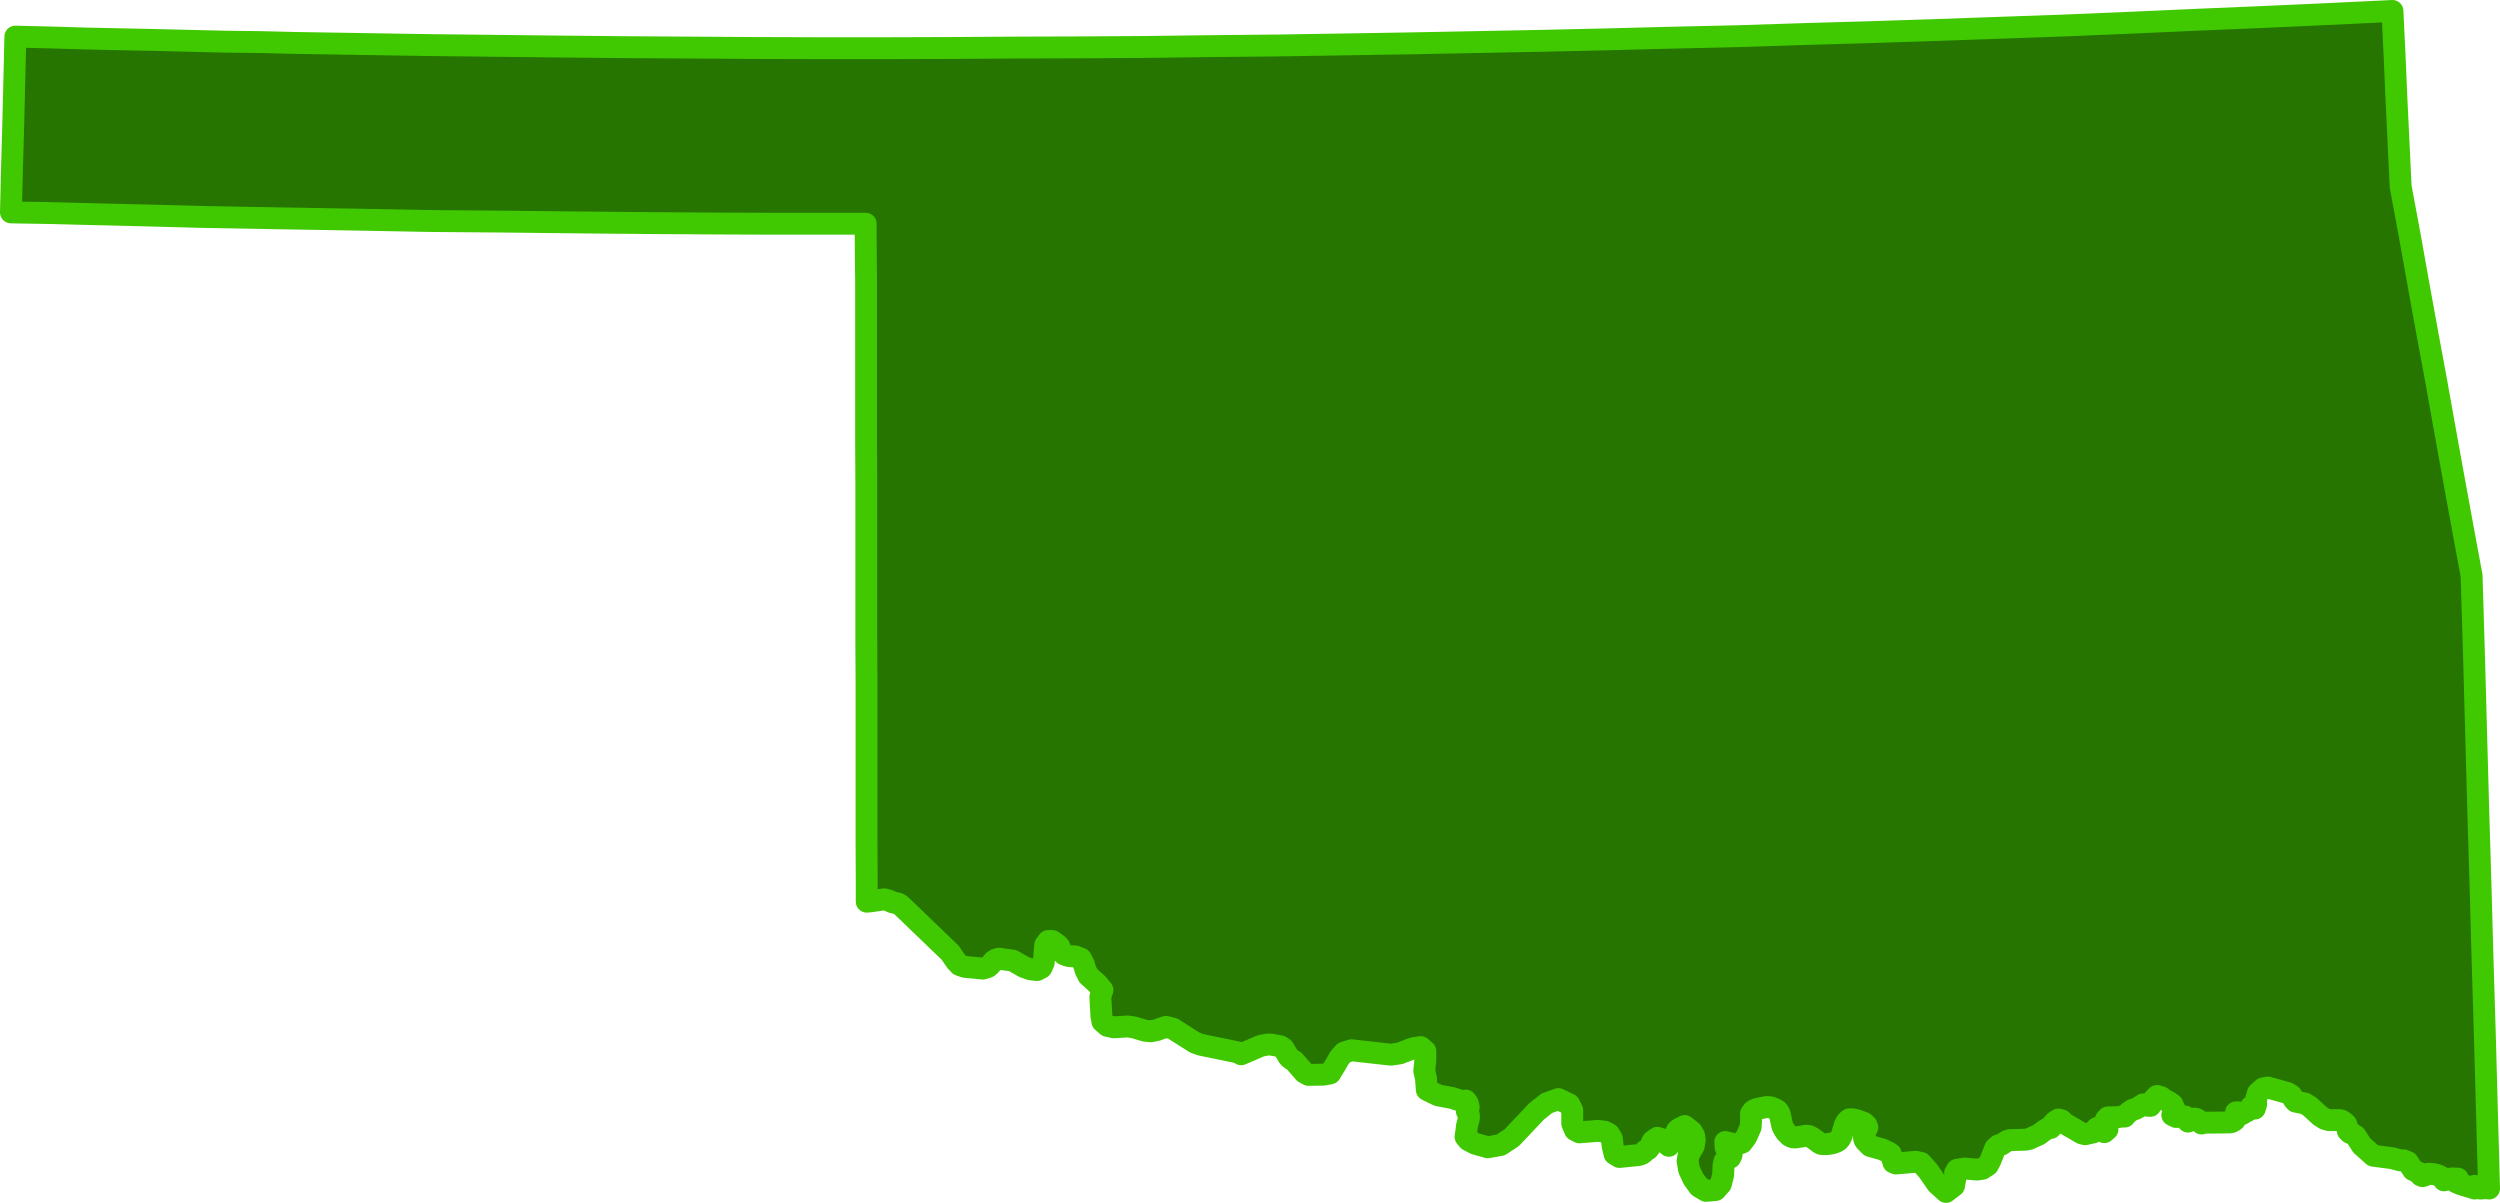
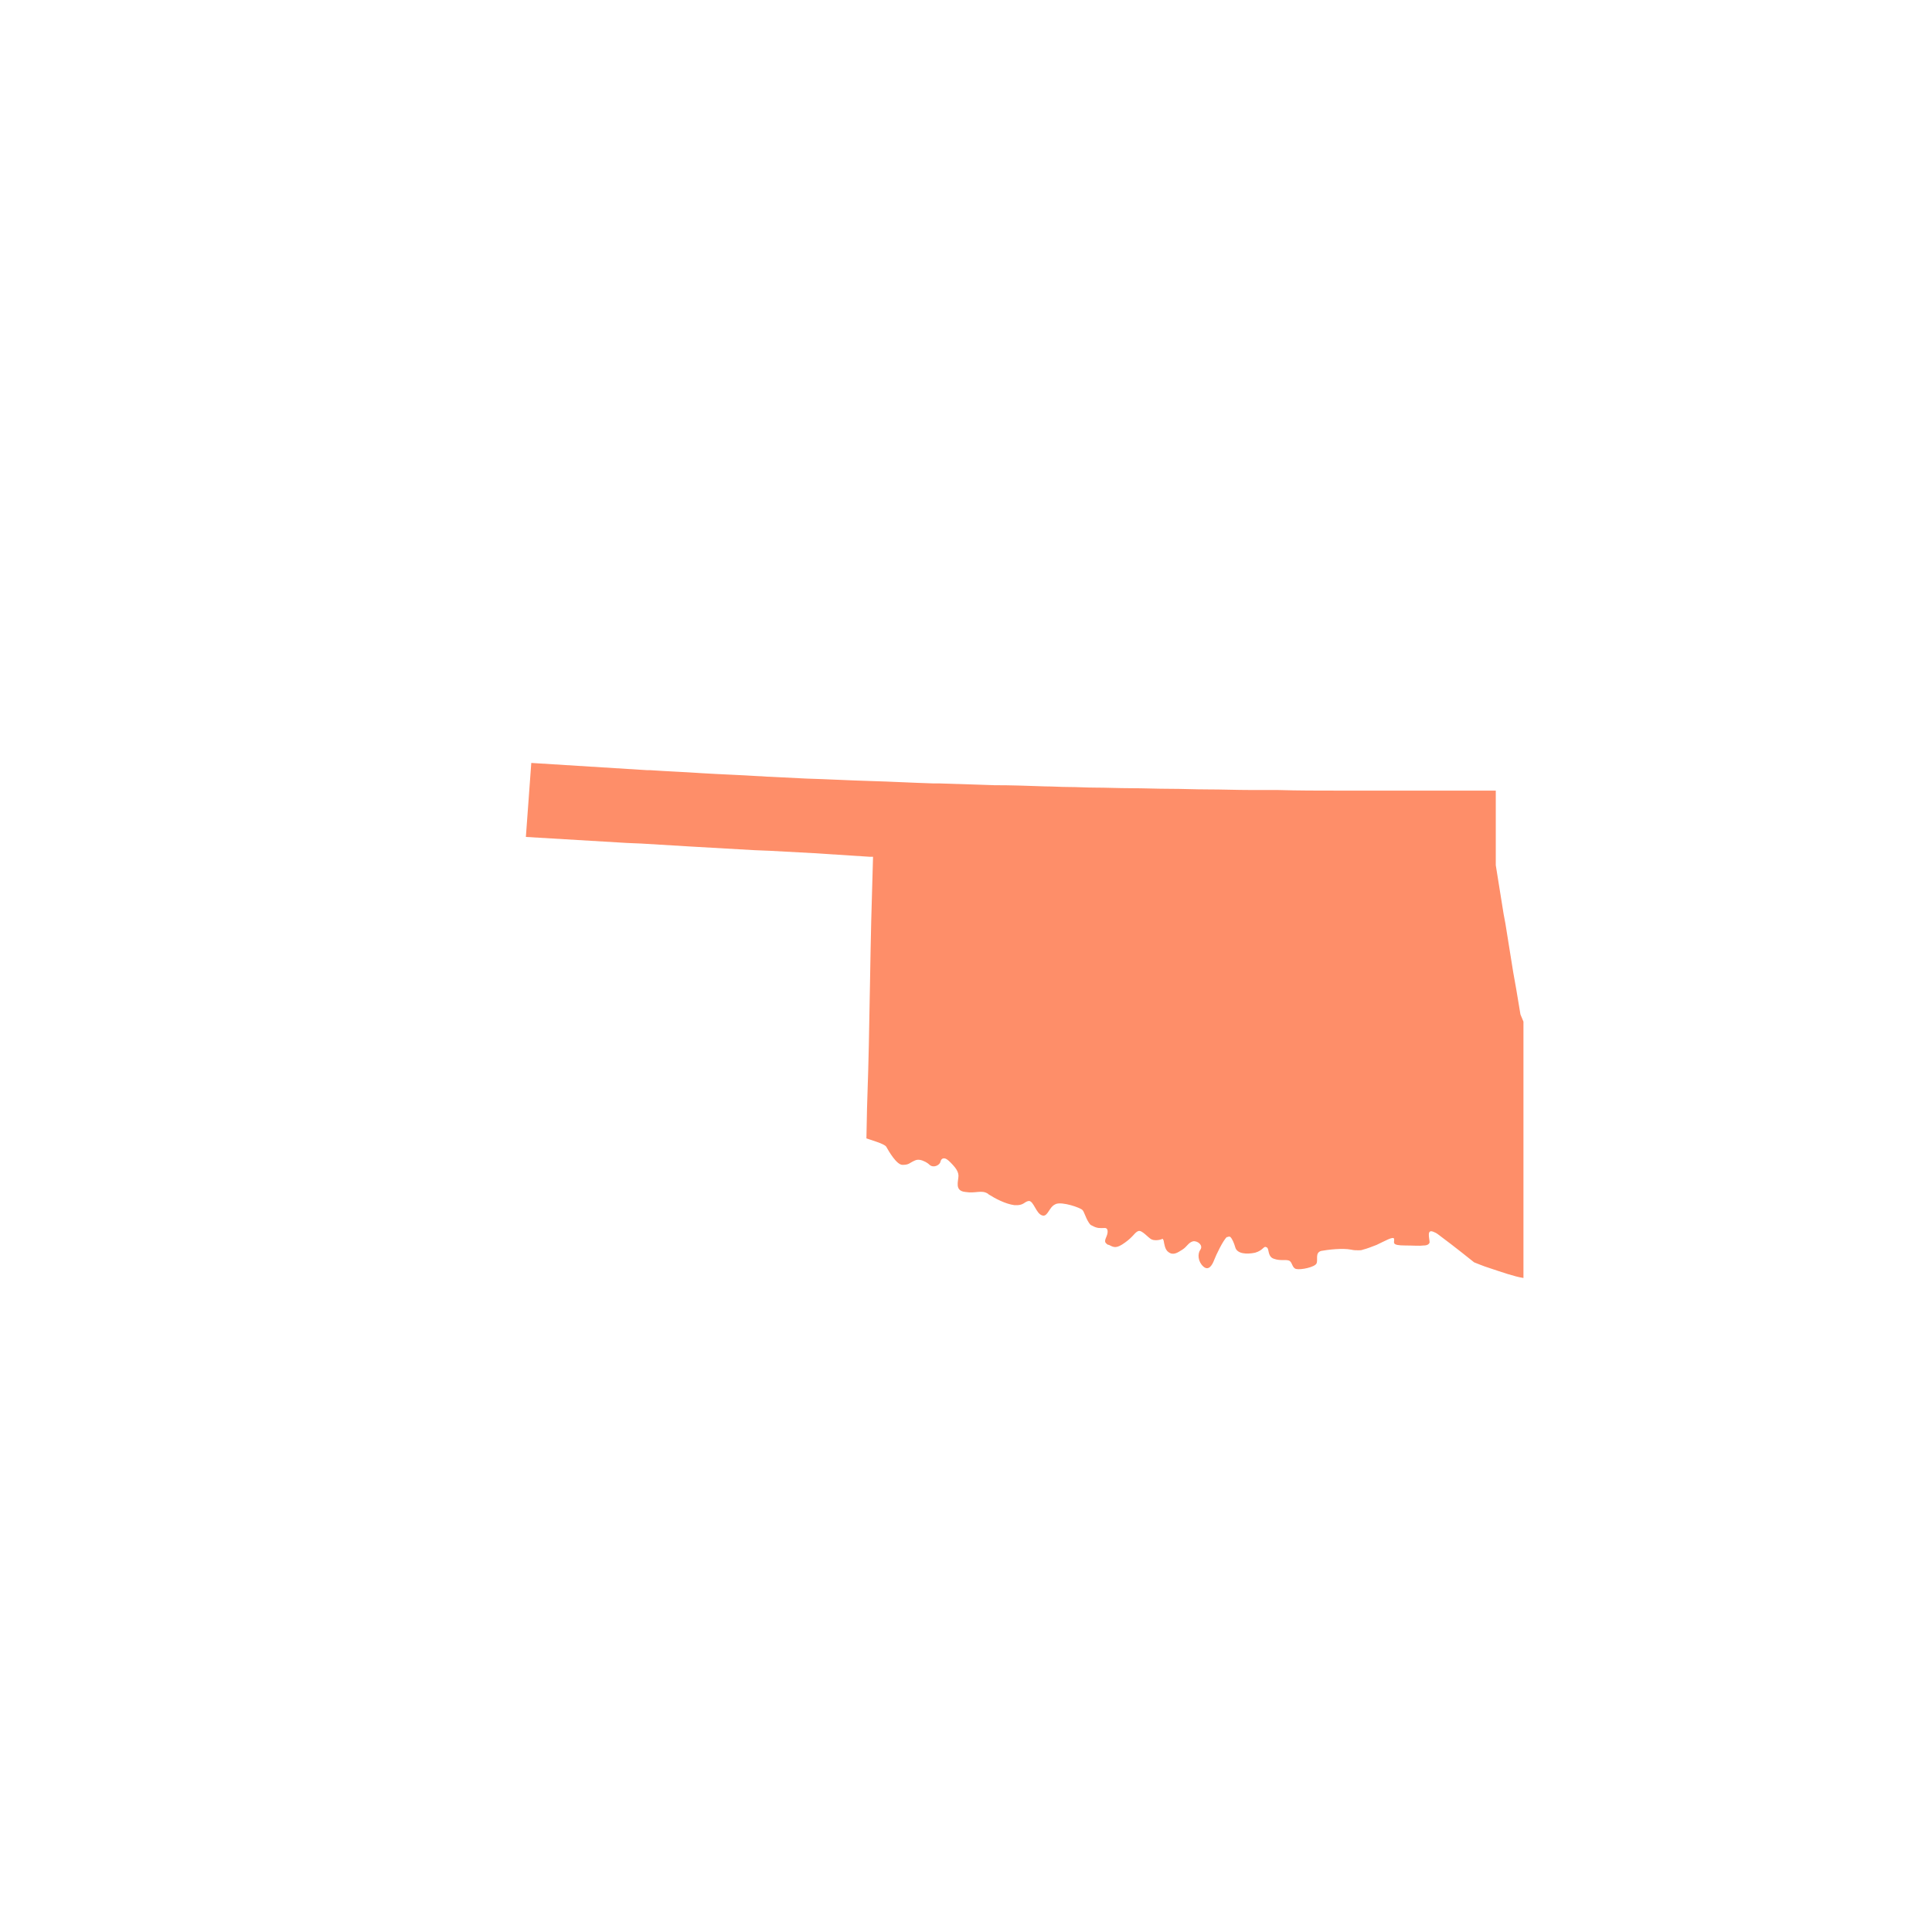
- <svg xmlns="http://www.w3.org/2000/svg" id="Layer_2" data-name="Layer 2" viewBox="0 0 118.78 57.15">
-   <defs>
-     <style>
-       .cls-1 {
-         fill: #257500;
-         stroke: #40c900;
-         stroke-linecap: round;
-         stroke-linejoin: round;
-         stroke-width: 1.04px;
-       }
-     </style>
-   </defs>
-   <g id="Layer_1-2" data-name="Layer 1">
-     <polygon class="cls-1" points="114.06 8.87 114.49 11.18 114.9 13.48 115.32 15.79 115.75 18.11 116.16 20.41 116.58 22.73 117 25.03 117.43 27.35 117.54 30.98 117.64 34.62 117.74 38.26 117.85 41.91 117.95 45.54 118.06 49.18 118.16 52.83 118.26 56.47 118.18 56.45 117.84 56.47 117.58 56.34 117.58 56.47 116.9 56.26 116.69 56.17 116.74 56.08 116.78 56 116.48 55.99 116.12 56.08 116.01 55.93 115.84 55.84 115.65 55.79 115.45 55.77 115.35 55.77 115.2 55.85 115.1 55.88 115.02 55.85 114.9 55.71 114.65 55.59 114.4 55.21 114.2 55.13 114.03 55.13 113.67 55.03 112.76 54.91 112.21 54.42 111.98 54.06 111.91 53.96 111.76 53.87 111.64 53.82 111.55 53.73 111.5 53.48 111.46 53.4 111.36 53.31 111.25 53.24 111.15 53.22 110.66 53.22 110.45 53.16 110.23 53.02 109.75 52.58 109.51 52.43 109.07 52.34 108.98 52.24 108.92 52.13 108.85 52.03 108.68 51.93 107.75 51.67 107.53 51.71 107.28 51.93 107.2 52.19 107.19 52.48 107.13 52.67 106.95 52.58 106.88 52.72 106.78 52.79 106.65 52.85 106.51 52.94 106.34 52.85 106.24 52.85 106.21 53.02 106.21 53.14 106.18 53.22 106.12 53.26 106.03 53.31 105.92 53.33 104.75 53.34 104.6 53.38 104.5 53.25 104.41 53.19 104.3 53.15 104.16 53.15 104.11 53.19 104.03 53.25 103.96 53.29 103.93 53.23 103.86 53.14 103.83 53.08 103.83 53.05 103.39 53.07 103.21 52.98 103.33 52.73 103.22 52.48 103.06 52.36 102.87 52.27 102.68 52.13 102.49 52.07 102.34 52.22 102.17 52.54 102.07 52.54 101.83 52.47 101.8 52.5 101.47 52.69 101.32 52.73 101.17 52.83 101.04 52.94 100.95 53.05 100.81 53.05 100.6 53.08 100.15 53.09 100.05 53.2 100.13 53.66 99.98 53.79 99.88 53.75 99.8 53.68 99.73 53.56 99.62 53.6 99.54 53.69 99.46 53.8 99.07 53.89 98.91 53.85 98.1 53.38 97.95 53.23 97.8 53.19 97.63 53.3 97.49 53.46 97.44 53.59 97.34 53.59 97.13 53.71 96.88 53.9 96.4 54.12 96.22 54.15 95.49 54.17 95.36 54.21 95.08 54.39 94.94 54.42 94.8 54.55 94.57 55.13 94.45 55.36 94.19 55.53 93.94 55.57 93.34 55.52 92.98 55.58 92.89 55.74 92.9 55.99 92.84 56.34 92.46 56.63 92.03 56.24 91.61 55.63 91.27 55.25 91.01 55.2 90.08 55.28 89.96 55.23 89.92 55.1 89.88 54.95 89.83 54.82 89.74 54.76 89.43 54.61 88.86 54.45 88.68 54.27 88.62 54.21 88.58 54.14 88.56 54.05 88.56 53.96 88.57 53.87 88.72 53.56 88.68 53.46 88.56 53.35 88.21 53.22 88.02 53.18 87.87 53.18 87.8 53.23 87.75 53.28 87.66 53.43 87.5 53.95 87.46 54.04 87.42 54.11 87.37 54.17 87.31 54.22 87.2 54.27 87.06 54.32 86.8 54.36 86.65 54.36 86.53 54.35 86.45 54.31 86.08 54.04 85.93 53.97 85.82 53.96 85.33 54.04 85.2 54.04 85.08 54 85.02 53.96 84.85 53.79 84.76 53.65 84.68 53.49 84.58 53.02 84.52 52.85 84.46 52.77 84.35 52.7 84.16 52.62 84.02 52.6 83.91 52.6 83.44 52.7 83.35 52.74 83.29 52.78 83.19 52.92 83.2 53.14 83.18 53.54 82.98 54 82.77 54.29 82.47 54.39 81.97 54.26 81.99 54.52 82.09 54.63 82.21 54.71 82.27 54.87 82.21 55 81.94 55.16 81.89 55.34 81.87 55.83 81.76 56.26 81.51 56.54 81.06 56.58 80.72 56.38 80.45 56 80.25 55.57 80.18 55.16 80.23 54.87 80.47 54.45 80.52 54.17 80.49 53.96 80.38 53.77 80.21 53.63 80.04 53.5 79.95 53.55 79.78 53.63 79.7 53.69 79.65 53.76 79.6 53.89 79.37 54.32 79.29 54.44 78.91 54.11 78.74 54.06 78.52 54.22 78.49 54.27 78.42 54.45 78.38 54.51 78.31 54.6 78.16 54.68 78.11 54.75 78 54.83 77.85 54.88 76.94 54.97 76.71 54.83 76.62 54.45 76.58 54.1 76.46 53.89 76.25 53.77 75.93 53.73 75.04 53.8 74.83 53.69 74.7 53.38 74.7 52.75 74.56 52.47 74.04 52.22 73.49 52.42 73 52.81 71.83 54.05 71.3 54.4 70.69 54.51 70.09 54.34 69.76 54.17 69.63 54.01 69.67 53.76 69.68 53.65 69.7 53.49 69.79 53.14 69.79 52.98 69.69 52.79 69.78 52.6 69.74 52.43 69.64 52.29 69.5 52.33 69 52.17 68.32 52.04 67.79 51.78 67.75 51.23 67.67 50.87 67.72 50.37 67.72 49.94 67.5 49.75 67.15 49.8 66.5 50.05 66.08 50.11 64.21 49.9 63.86 50.01 63.64 50.26 63.47 50.56 63.29 50.85 63.2 51 62.87 51.06 62.17 51.07 61.97 50.96 61.5 50.42 61.31 50.3 61.22 50.21 60.98 49.81 60.83 49.71 60.38 49.63 60.21 49.63 59.9 49.69 58.97 50.09 58.81 50 57.06 49.64 56.78 49.54 55.72 48.87 55.4 48.79 55.18 48.86 54.97 48.94 54.67 49 54.4 48.97 53.86 48.81 53.57 48.77 52.93 48.81 52.61 48.74 52.38 48.54 52.33 48.28 52.28 47.37 52.33 47.17 52.38 47.04 52.14 46.75 51.71 46.36 51.58 46.1 51.49 45.8 51.36 45.55 51.08 45.44 50.81 45.43 50.67 45.39 50.55 45.34 50.44 45.23 50.38 45.11 50.34 44.99 50.26 44.9 50 44.71 49.8 44.71 49.66 44.9 49.59 45.73 49.48 45.98 49.27 46.09 48.94 46.05 48.64 45.94 48.12 45.64 47.45 45.55 47.32 45.59 47.2 45.67 47.05 45.85 46.95 45.94 46.7 46.02 45.85 45.94 45.59 45.85 45.42 45.67 45.14 45.26 42.8 43.01 42.67 42.93 42.37 42.86 42.24 42.79 42.02 42.73 41.39 42.82 41.18 42.84 41.18 41.89 41.17 39.99 41.17 32.38 41.16 30.47 41.16 22.86 41.15 20.97 41.15 13.36 41.13 11.47 41.13 10.63 36.59 10.63 34.05 10.62 31.03 10.6 27.68 10.57 24.08 10.53 20.39 10.5 16.67 10.43 13.09 10.37 9.73 10.31 6.72 10.23 4.18 10.17 2.23 10.12 .97 10.1 .52 10.09 .57 7.99 .63 5.91 .68 3.82 .73 1.74 2.4 1.78 4.06 1.83 7.4 1.9 9.05 1.94 10.72 1.98 12.39 2 14.04 2.04 20.27 2.14 26.5 2.21 29.61 2.24 32.73 2.26 35.84 2.28 38.95 2.29 42.07 2.29 45.18 2.28 48.29 2.26 51.42 2.25 54.52 2.23 57.65 2.19 60.76 2.16 63.88 2.11 66.99 2.06 70.09 2 73.21 1.94 76.31 1.87 79.43 1.79 82.54 1.72 85.65 1.62 88.77 1.53 91.88 1.43 95 1.32 98.11 1.21 101.22 1.08 104.34 .94 107.45 .81 110.55 .67 113.67 .52 113.77 2.61 113.86 4.69 113.96 6.78 114.06 8.87 114.06 8.87" />
-   </g>
+ <svg xmlns="http://www.w3.org/2000/svg" version="1.1" id="Layer_1" x="0px" y="0px" viewBox="0 0 321.1 321.1" style="enable-background:new 0 0 321.1 321.1;" xml:space="preserve">
+   <style type="text/css">
+ 	.st0{fill:#FE8E69;}
+ </style>
+   <path id="Oklahoma_2_" class="st0" d="M252.7,168.6l-0.7-4.2l-0.5-2.8l-1.3-8.1l-0.3-1.6l-1.3-8.1l0-0.4l0-3.3l0-3l0-5.7  c-2.1,0-4.5,0-7.3,0c-0.5,0-1,0-1.5,0c-1.9,0-3.9,0-6.1,0c-0.8,0-1.6,0-2.4,0c-1.5,0-3,0-4.6,0c-1.2,0-2.4,0-3.7,0  c-0.2,0-0.5,0-0.7,0c-3.2,0-6.5,0-10-0.1c-1.4,0-2.9,0-4.4,0c-2.4,0-4.8-0.1-7.3-0.1c-2,0-4.1-0.1-6.2-0.1c-2.1,0-4.3-0.1-6.5-0.1  c-2,0-4-0.1-6-0.1c-1.4,0-2.9-0.1-4.3-0.1c-1.3,0-2.6-0.1-3.9-0.1c-2.8-0.1-5.6-0.2-8.5-0.2c-3-0.1-6.1-0.2-9.2-0.3  c-0.3,0-0.7,0-1,0c-3.4-0.1-6.9-0.3-10.5-0.4c-3.5-0.1-7-0.3-10.5-0.4c-2-0.1-4-0.2-6-0.3c-0.6,0-1.3-0.1-1.9-0.1  c-3.1-0.2-6.3-0.3-9.5-0.5c-2.9-0.2-5.7-0.3-8.6-0.5c-0.2,0-0.4,0-0.5,0c-6.3-0.4-12.7-0.8-19.2-1.2l-0.9,12.3l16.8,1l2.4,0.1  l8.3,0.5l10.5,0.6l2.5,0.1l7.4,0.4l9.3,0.6l0.5,0l-0.3,10.6l-0.1,4.6l-0.1,5.5l-0.1,5.3l-0.1,5.3l-0.1,4.1l-0.2,6.4l-0.1,5  c0,0,0.3,0.1,0.6,0.2c0.9,0.3,2.5,0.8,2.7,1.2c0,0,0,0,0,0c0.4,0.7,1.7,3,2.7,3c1.1,0,1.1-0.3,2-0.7c0.6-0.3,1.2-0.1,1.8,0.2  c0.2,0.1,0.5,0.3,0.7,0.5c0.7,0.6,1.7,0,1.8-0.5c0.1-0.5,0.5-0.8,1.1-0.4c0.3,0.2,0.8,0.7,1.3,1.3c0.4,0.5,0.6,1,0.6,1.4  c0,0.9-0.7,2.5,1.1,2.7c1.8,0.3,2.7-0.4,3.8,0.3c0,0,0.1,0.1,0.1,0.1c1.1,0.7,2.8,1.6,4.3,1.8c1.6,0.1,1.6-0.6,2.4-0.7l0,0  c0.8,0,1.2,2.1,2.2,2.4c0.8,0.3,1.1-1,1.8-1.6c0.1-0.1,0.3-0.2,0.5-0.3c1.1-0.4,4,0.6,4.4,1c0.3,0.3,0.5,1.2,1,2  c0.2,0.3,0.3,0.5,0.6,0.6c0.9,0.5,1.3,0.4,2,0.4c0.7-0.1,0.7,0.7,0.4,1.4c-0.2,0.5-0.4,0.9,0,1.2c0.1,0.1,0.2,0.2,0.4,0.2  c0.8,0.4,1.2,0.7,2.7-0.4c1.4-1,1.6-1.7,2.2-1.9c0.6-0.2,1.6,1.1,2.2,1.4c0.1,0,0.2,0.1,0.4,0.1c0.6,0.1,1.2-0.1,1.4-0.2  c0.1,0,0.1,0.1,0.2,0.3c0.1,0.5,0.2,1.5,0.8,1.9c0.8,0.6,1.5,0.1,2.3-0.4c0.8-0.5,1-1.2,1.8-1.4c0.8-0.1,1.7,0.7,1.2,1.4  c-0.5,0.7-0.4,2,0.5,2.8c0.9,0.8,1.5-0.3,1.8-1.1c0.3-0.8,1.5-3.3,2.1-3.8c0,0,0,0,0.1,0c0.2-0.1,0.4-0.1,0.5,0  c0.3,0.3,0.6,1,0.8,1.7c0.3,1.1,1.9,1.2,3.3,0.9c1.4-0.4,1.4-1.2,1.9-0.9c0.1,0,0.1,0.1,0.2,0.2c0.2,0.4,0.1,1.4,1,1.7  c1.1,0.4,1.9,0.1,2.5,0.3c0.6,0.2,0.5,1.2,1.2,1.4c0,0,0,0,0,0c0.8,0.2,3.1-0.3,3.4-0.9c0.3-0.6-0.3-1.8,0.8-2.1  c1.1-0.2,3.5-0.5,5-0.2c0.4,0.1,0.8,0.1,1.2,0.1c0.2,0,0.5,0,0.7-0.1c0.8-0.2,1.5-0.5,2.3-0.8c1.3-0.6,2.8-1.5,2.9-1  c0.1,0.6-0.6,1.1,1.9,1.1c1.3,0,2.3,0.1,3,0c0.6,0,0.9-0.2,1-0.5c0-0.7-0.6-2.4,0.8-1.7c0.3,0.1,0.7,0.4,1.2,0.8  c1.9,1.4,4.9,3.8,5.4,4.2c0.3,0.1,1.4,0.6,2.7,1c1.8,0.6,4.1,1.4,5.5,1.6v-7.2v-6.1v-7.4v-5.7v-4.5V171v-1.2L252.7,168.6z" />
</svg>
